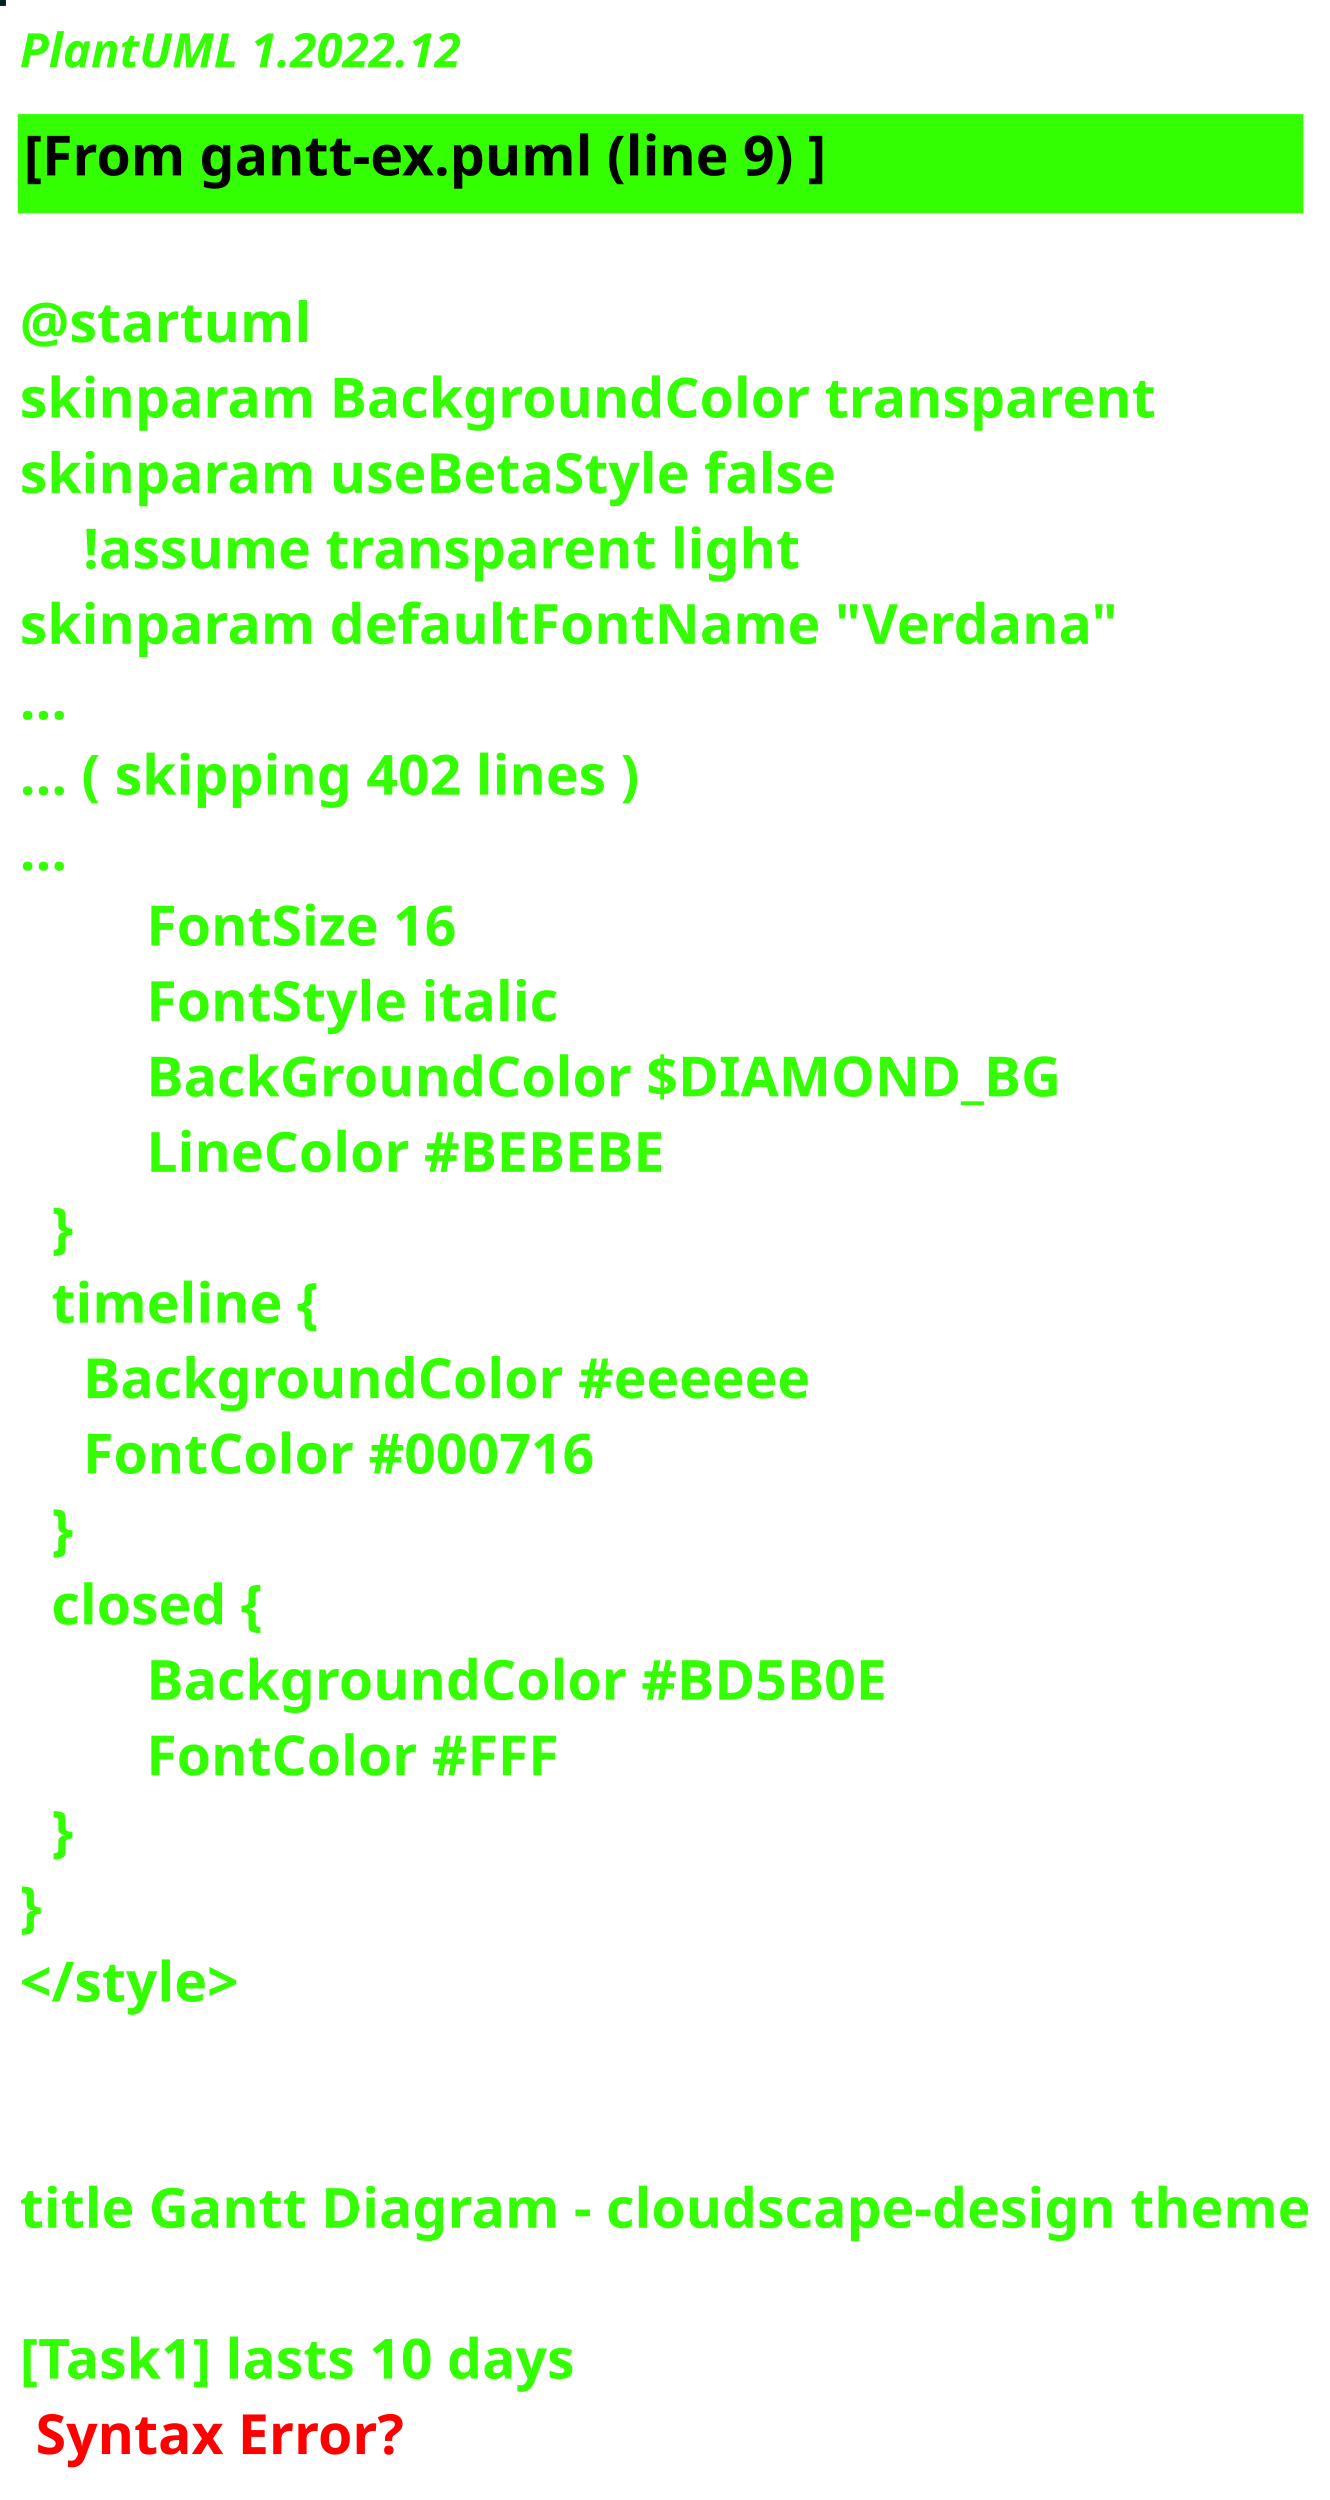
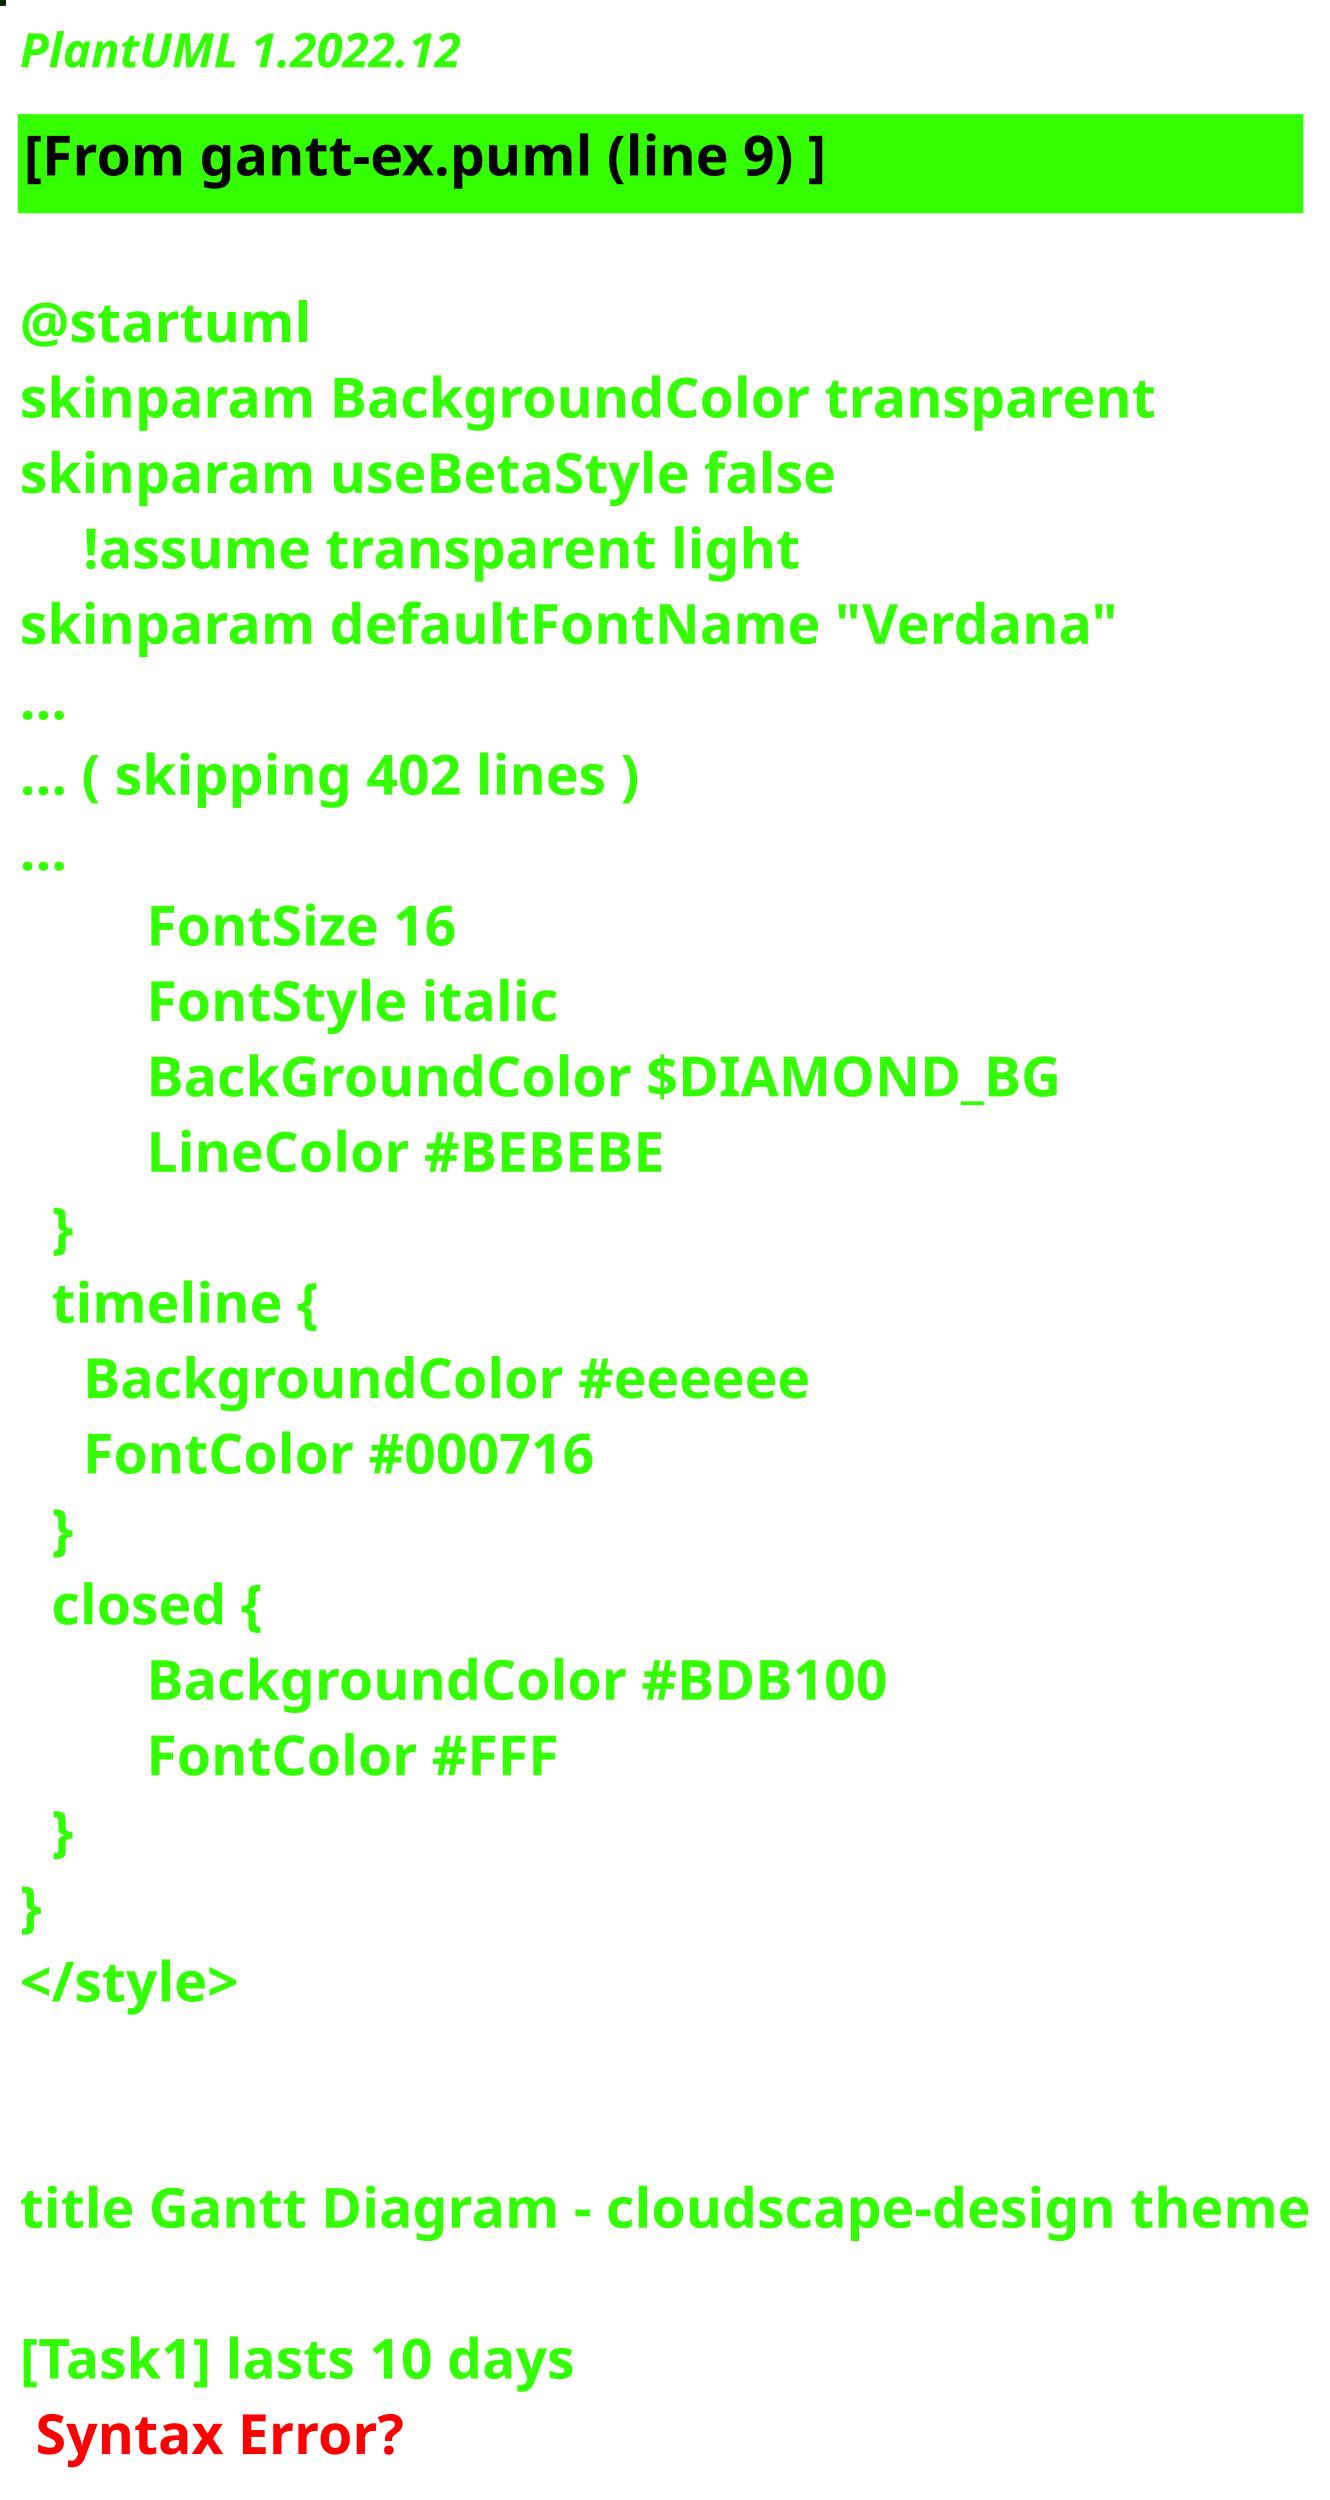
<svg xmlns="http://www.w3.org/2000/svg" contentStyleType="text/css" height="632px" preserveAspectRatio="none" style="width:336px;height:632px;background:#000000;" version="1.1" viewBox="0 0 336 632" width="336px" zoomAndPan="magnify">
  <defs />
  <g>
-     <rect fill="#052025" height="1" style="stroke:#052025;stroke-width:1.0;" width="1" x="0" y="0" />
+     <rect fill="#012706" height="1" style="stroke:#012706;stroke-width:1.0;" width="1" x="0" y="0" />
    <text fill="#33FF02" font-family="sans-serif" font-size="12" font-style="italic" font-weight="bold" lengthAdjust="spacing" textLength="113" x="5" y="17">PlantUML 1.2022.12</text>
    <rect fill="#33FF02" height="24.068" style="stroke:#33FF02;stroke-width:1.0;" width="324" x="5" y="29.344" />
    <text fill="#000000" font-family="sans-serif" font-size="14" font-weight="bold" lengthAdjust="spacing" textLength="205" x="6" y="44.344">[From gantt-ex.puml (line 9) ]</text>
    <text fill="#33FF02" font-family="sans-serif" font-size="14" font-weight="bold" lengthAdjust="spacing" textLength="4" x="5" y="67.412"> </text>
    <text fill="#33FF02" font-family="sans-serif" font-size="14" font-weight="bold" lengthAdjust="spacing" textLength="73" x="5" y="86.48">@startuml</text>
    <text fill="#33FF02" font-family="sans-serif" font-size="14" font-weight="bold" lengthAdjust="spacing" textLength="285" x="5" y="105.548">skinparam BackgroundColor transparent</text>
    <text fill="#33FF02" font-family="sans-serif" font-size="14" font-weight="bold" lengthAdjust="spacing" textLength="203" x="5" y="124.616">skinparam useBetaStyle false</text>
    <text fill="#33FF02" font-family="sans-serif" font-size="14" font-weight="bold" lengthAdjust="spacing" textLength="179" x="21" y="143.684">!assume transparent light</text>
    <text fill="#33FF02" font-family="sans-serif" font-size="14" font-weight="bold" lengthAdjust="spacing" textLength="299" x="5" y="162.752">skinparam defaultFontName       "Verdana"</text>
    <text fill="#33FF02" font-family="sans-serif" font-size="14" font-weight="bold" lengthAdjust="spacing" textLength="12" x="5" y="181.82">...</text>
    <text fill="#33FF02" font-family="sans-serif" font-size="14" font-weight="bold" lengthAdjust="spacing" textLength="158" x="5" y="200.887">... ( skipping 402 lines )</text>
    <text fill="#33FF02" font-family="sans-serif" font-size="14" font-weight="bold" lengthAdjust="spacing" textLength="12" x="5" y="219.955">...</text>
    <text fill="#33FF02" font-family="sans-serif" font-size="14" font-weight="bold" lengthAdjust="spacing" textLength="79" x="37" y="239.023">FontSize 16</text>
    <text fill="#33FF02" font-family="sans-serif" font-size="14" font-weight="bold" lengthAdjust="spacing" textLength="103" x="37" y="258.091">FontStyle italic</text>
    <text fill="#33FF02" font-family="sans-serif" font-size="14" font-weight="bold" lengthAdjust="spacing" textLength="229" x="37" y="277.159">BackGroundColor $DIAMOND_BG</text>
    <text fill="#33FF02" font-family="sans-serif" font-size="14" font-weight="bold" lengthAdjust="spacing" textLength="130" x="37" y="296.227">LineColor #BEBEBE</text>
    <text fill="#33FF02" font-family="sans-serif" font-size="14" font-weight="bold" lengthAdjust="spacing" textLength="6" x="13" y="315.295">}</text>
    <text fill="#33FF02" font-family="sans-serif" font-size="14" font-weight="bold" lengthAdjust="spacing" textLength="67" x="13" y="334.363">timeline {</text>
    <text fill="#33FF02" font-family="sans-serif" font-size="14" font-weight="bold" lengthAdjust="spacing" textLength="182" x="21" y="353.431">BackgroundColor #eeeeee</text>
    <text fill="#33FF02" font-family="sans-serif" font-size="14" font-weight="bold" lengthAdjust="spacing" textLength="130" x="21" y="372.499">FontColor #000716</text>
    <text fill="#33FF02" font-family="sans-serif" font-size="14" font-weight="bold" lengthAdjust="spacing" textLength="6" x="13" y="391.567">}</text>
    <text fill="#33FF02" font-family="sans-serif" font-size="14" font-weight="bold" lengthAdjust="spacing" textLength="54" x="13" y="410.635">closed {</text>
-     <text fill="#33FF02" font-family="sans-serif" font-size="14" font-weight="bold" lengthAdjust="spacing" textLength="186" x="37" y="429.702">BackgroundColor #BD5B0E</text>
+     <text fill="#33FF02" font-family="sans-serif" font-size="14" font-weight="bold" lengthAdjust="spacing" textLength="186" x="37" y="429.702">BackgroundColor #BDB100</text>
    <text fill="#33FF02" font-family="sans-serif" font-size="14" font-weight="bold" lengthAdjust="spacing" textLength="106" x="37" y="448.77">FontColor #FFF</text>
    <text fill="#33FF02" font-family="sans-serif" font-size="14" font-weight="bold" lengthAdjust="spacing" textLength="6" x="13" y="467.838">}</text>
    <text fill="#33FF02" font-family="sans-serif" font-size="14" font-weight="bold" lengthAdjust="spacing" textLength="6" x="5" y="486.906">}</text>
    <text fill="#33FF02" font-family="sans-serif" font-size="14" font-weight="bold" lengthAdjust="spacing" textLength="55" x="5" y="505.974">&lt;/style&gt;</text>
    <text fill="#33FF02" font-family="sans-serif" font-size="14" font-weight="bold" lengthAdjust="spacing" textLength="4" x="5" y="525.042"> </text>
    <text fill="#33FF02" font-family="sans-serif" font-size="14" font-weight="bold" lengthAdjust="spacing" textLength="4" x="5" y="544.11"> </text>
    <text fill="#33FF02" font-family="sans-serif" font-size="14" font-weight="bold" lengthAdjust="spacing" textLength="324" x="5" y="563.178">title Gantt Diagram - cloudscape-design theme</text>
    <text fill="#33FF02" font-family="sans-serif" font-size="14" font-weight="bold" lengthAdjust="spacing" textLength="4" x="5" y="582.246"> </text>
    <text fill="#33FF02" font-family="sans-serif" font-size="14" font-weight="bold" lengthAdjust="spacing" text-decoration="wavy underline" textLength="142" x="5" y="601.314">[Task1] lasts 10 days</text>
    <text fill="#FF0000" font-family="sans-serif" font-size="14" font-weight="bold" lengthAdjust="spacing" textLength="93" x="9" y="620.382">Syntax Error?</text>
  </g>
</svg>
